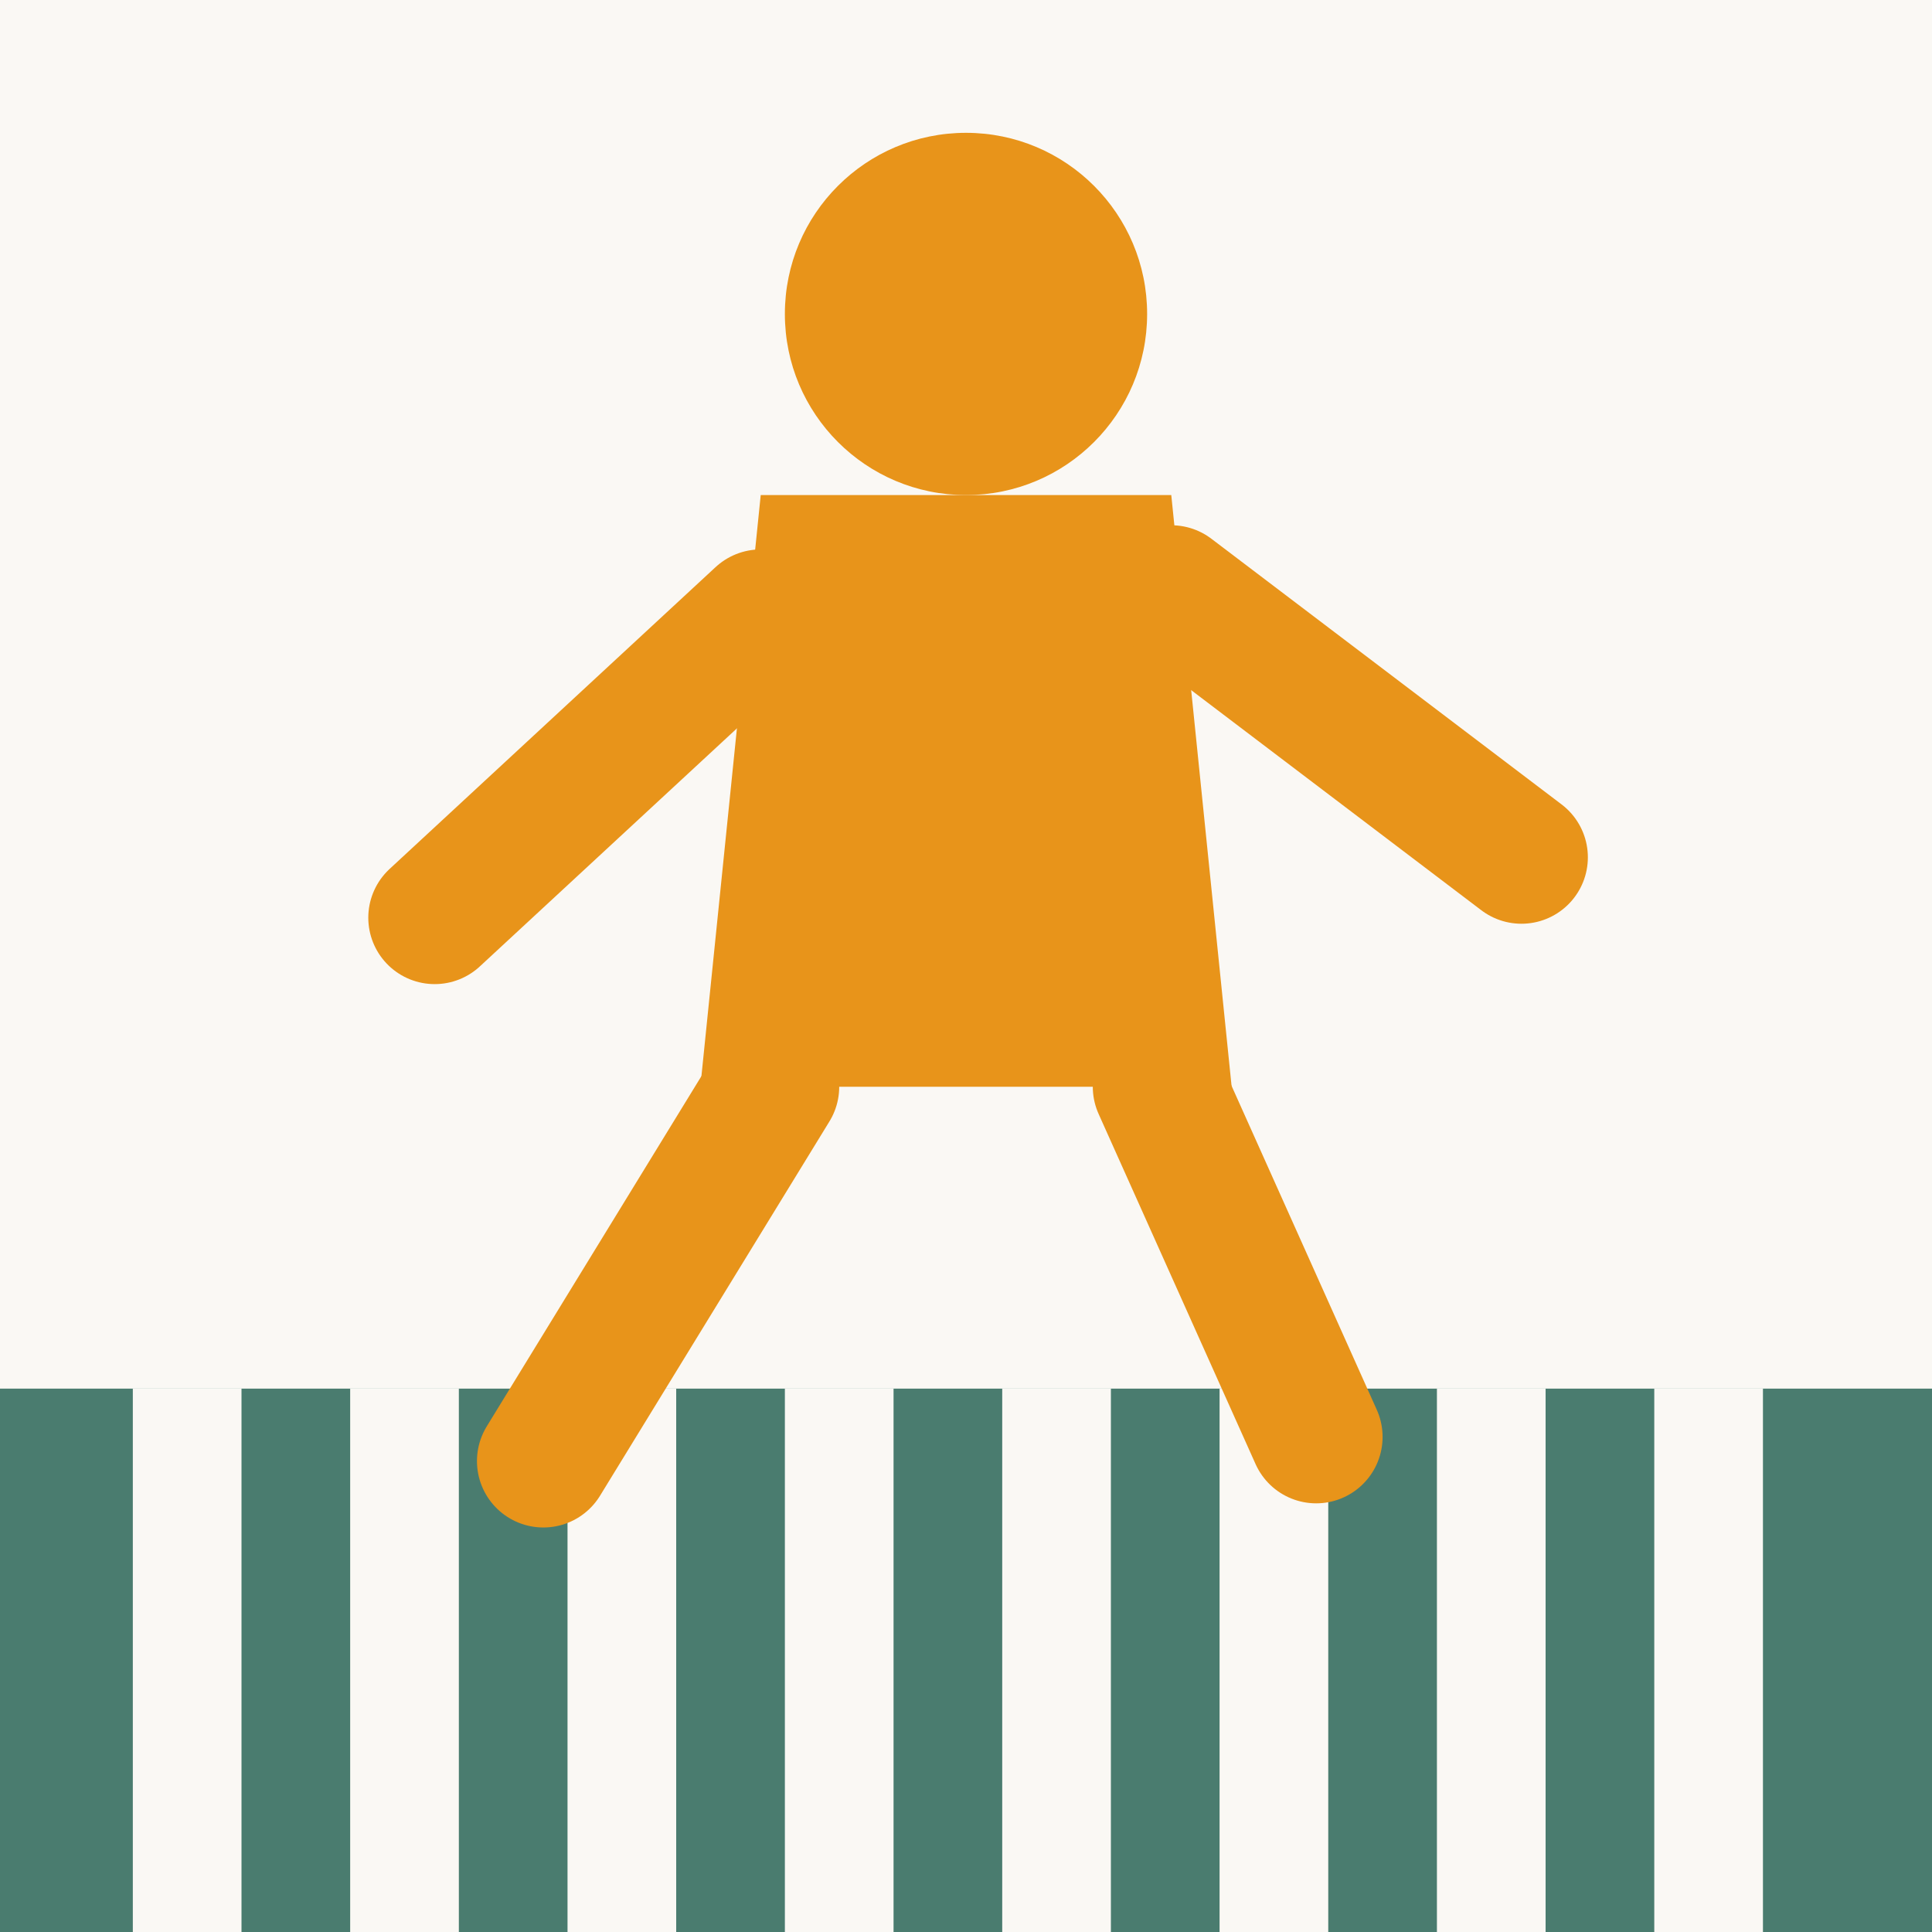
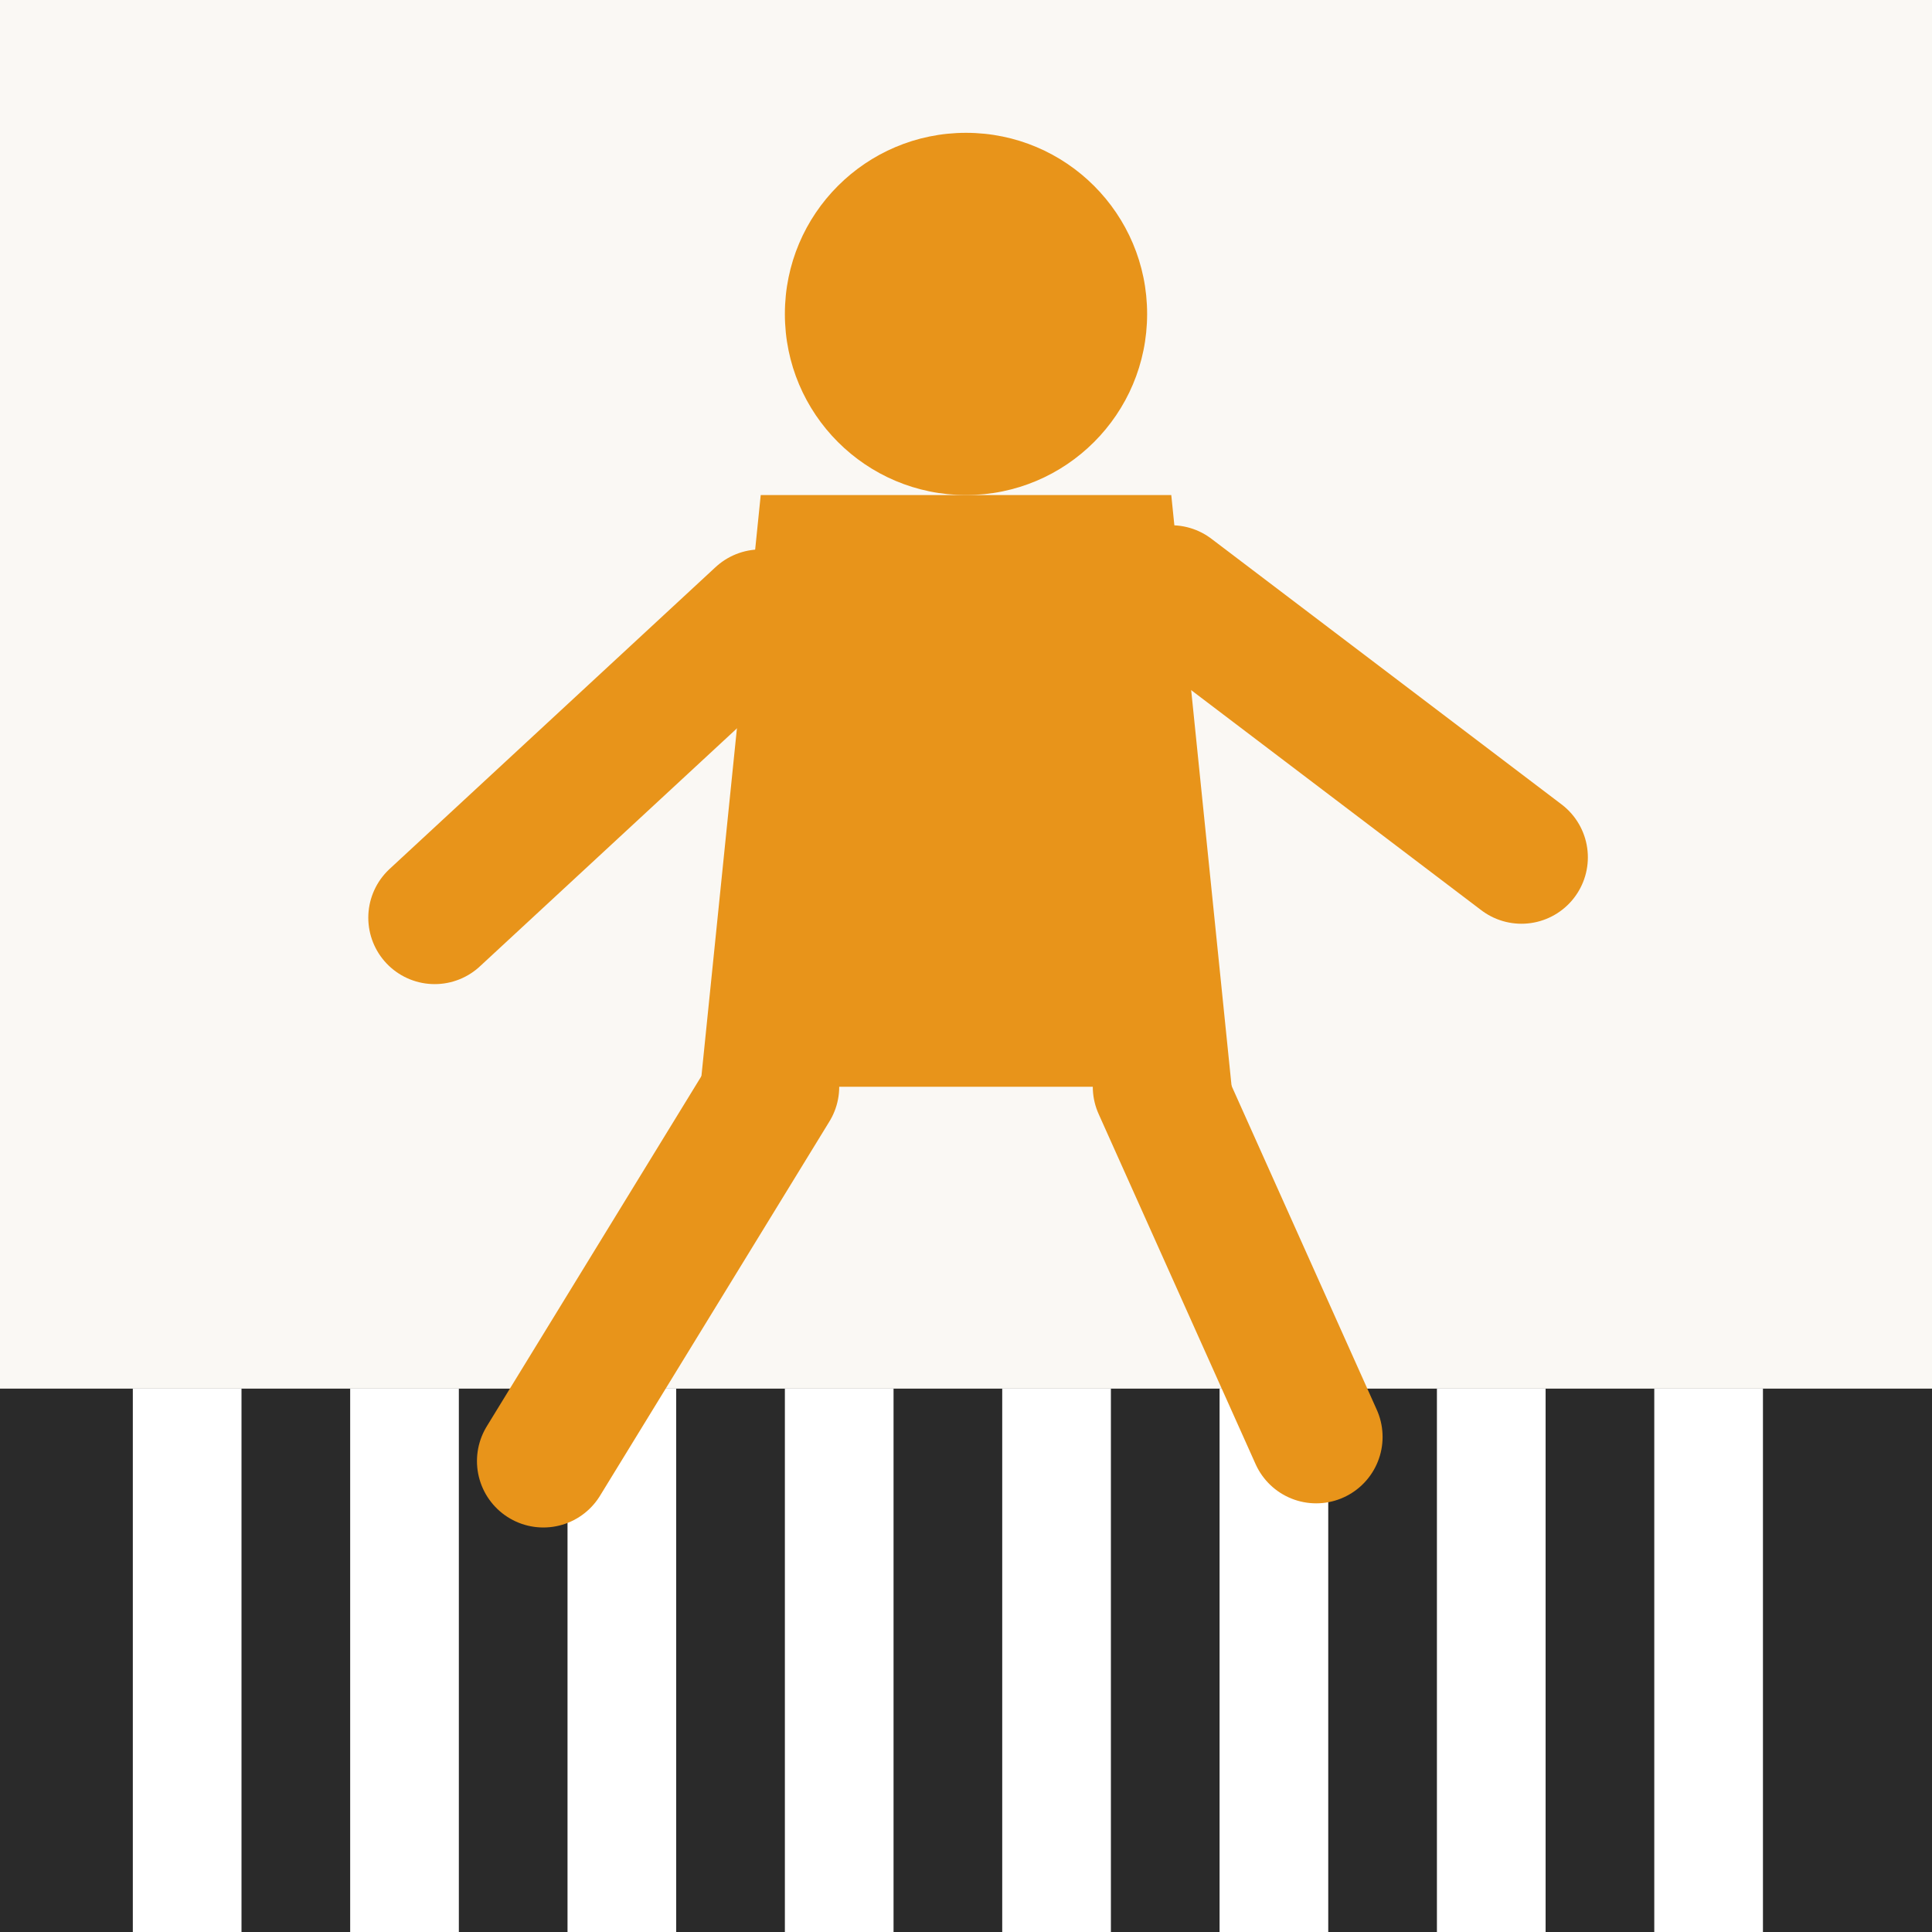
<svg xmlns="http://www.w3.org/2000/svg" viewBox="0 0 320 320" width="320" height="320">
  <rect width="320" height="320" fill="#faf8f4" />
-   <rect x="0" y="230" width="320" height="90" fill="#4a7c6f" />
-   <rect x="22" y="230" width="18" height="90" fill="#faf8f4" />
-   <rect x="58" y="230" width="18" height="90" fill="#faf8f4" />
-   <rect x="94" y="230" width="18" height="90" fill="#faf8f4" />
-   <rect x="130" y="230" width="18" height="90" fill="#faf8f4" />
-   <rect x="166" y="230" width="18" height="90" fill="#faf8f4" />
-   <rect x="202" y="230" width="18" height="90" fill="#faf8f4" />
-   <rect x="238" y="230" width="18" height="90" fill="#faf8f4" />
-   <rect x="274" y="230" width="18" height="90" fill="#faf8f4" />
+   <rect x="0" y="230" width="320" height="90" fill="#2a2a2a" />
+   <rect x="22" y="230" width="18" height="90" fill="#ffffff" />
+   <rect x="58" y="230" width="18" height="90" fill="#ffffff" />
+   <rect x="94" y="230" width="18" height="90" fill="#ffffff" />
+   <rect x="130" y="230" width="18" height="90" fill="#ffffff" />
+   <rect x="166" y="230" width="18" height="90" fill="#ffffff" />
+   <rect x="202" y="230" width="18" height="90" fill="#ffffff" />
+   <rect x="238" y="230" width="18" height="90" fill="#ffffff" />
+   <rect x="274" y="230" width="18" height="90" fill="#ffffff" />
  <circle cx="160" cy="52" r="30" fill="#e8941a" />
  <polygon points="126,82 194,82 204,180 116,180" fill="#e8941a" />
  <line x1="126" y1="102" x2="72" y2="152" stroke="#e8941a" stroke-width="22" stroke-linecap="round" />
  <line x1="194" y1="98" x2="252" y2="142" stroke="#e8941a" stroke-width="22" stroke-linecap="round" />
  <line x1="128" y1="180" x2="90" y2="242" stroke="#e8941a" stroke-width="22" stroke-linecap="round" />
  <line x1="192" y1="180" x2="218" y2="238" stroke="#e8941a" stroke-width="22" stroke-linecap="round" />
</svg>
